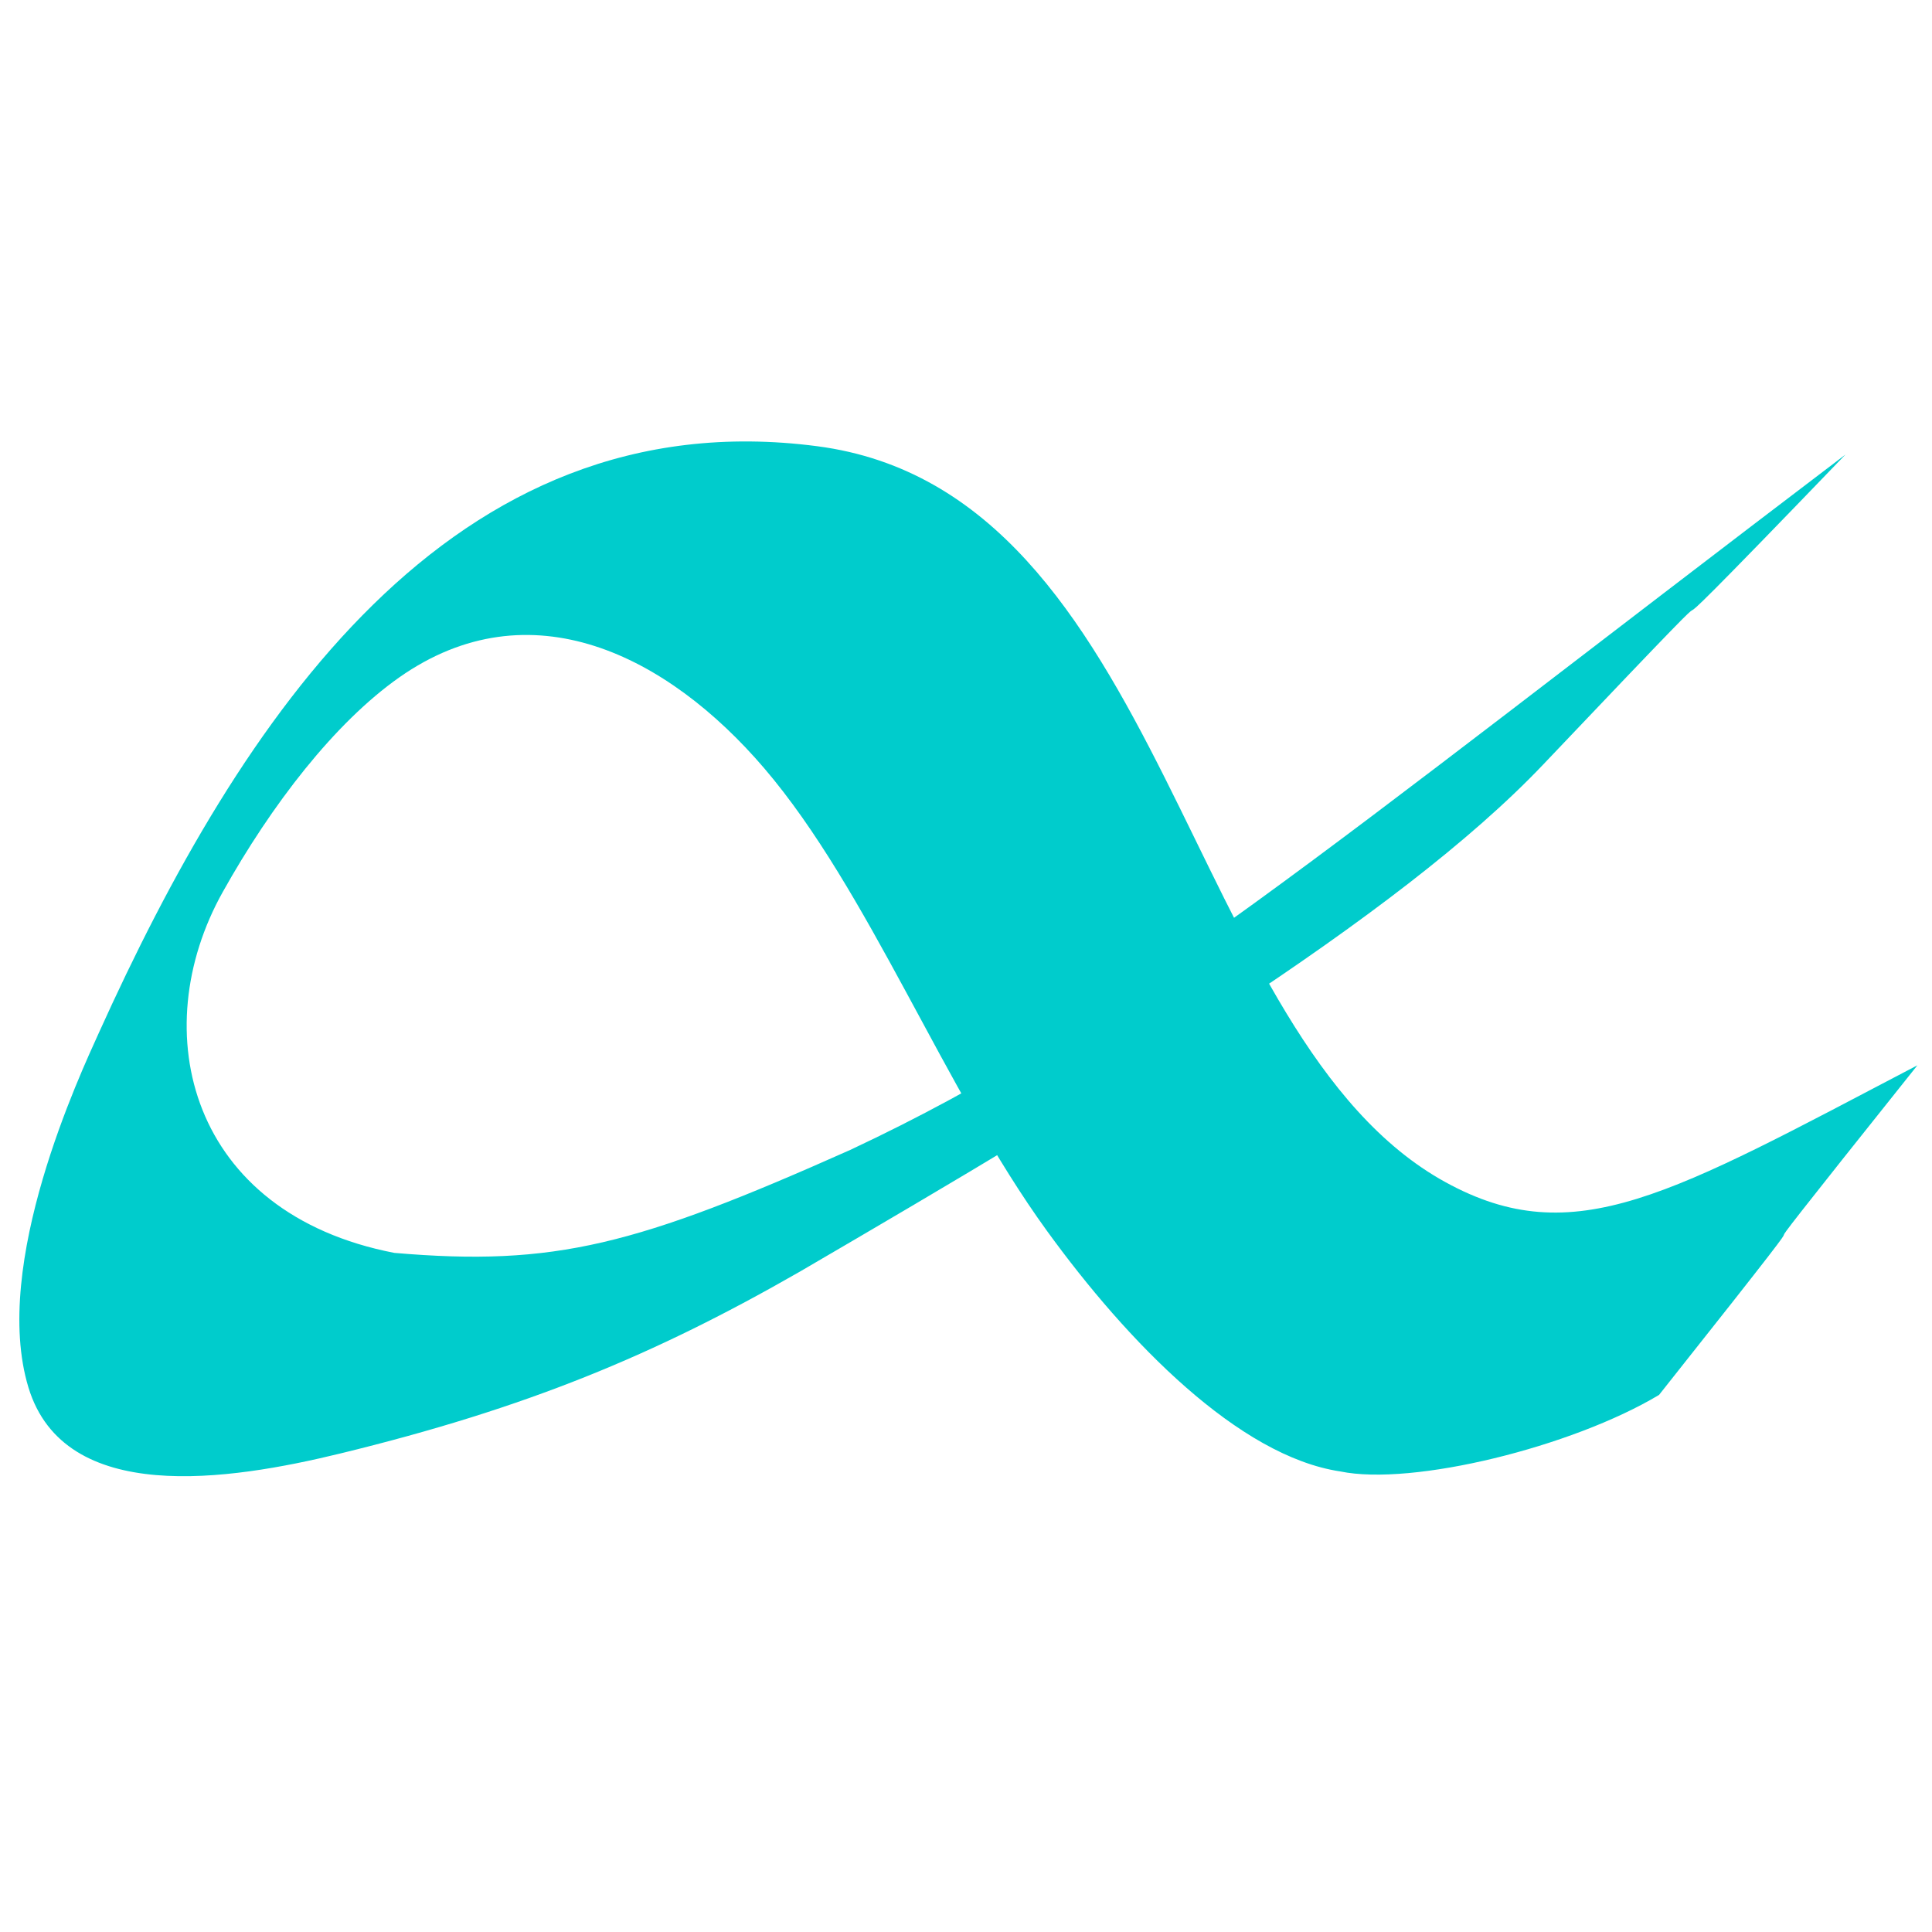
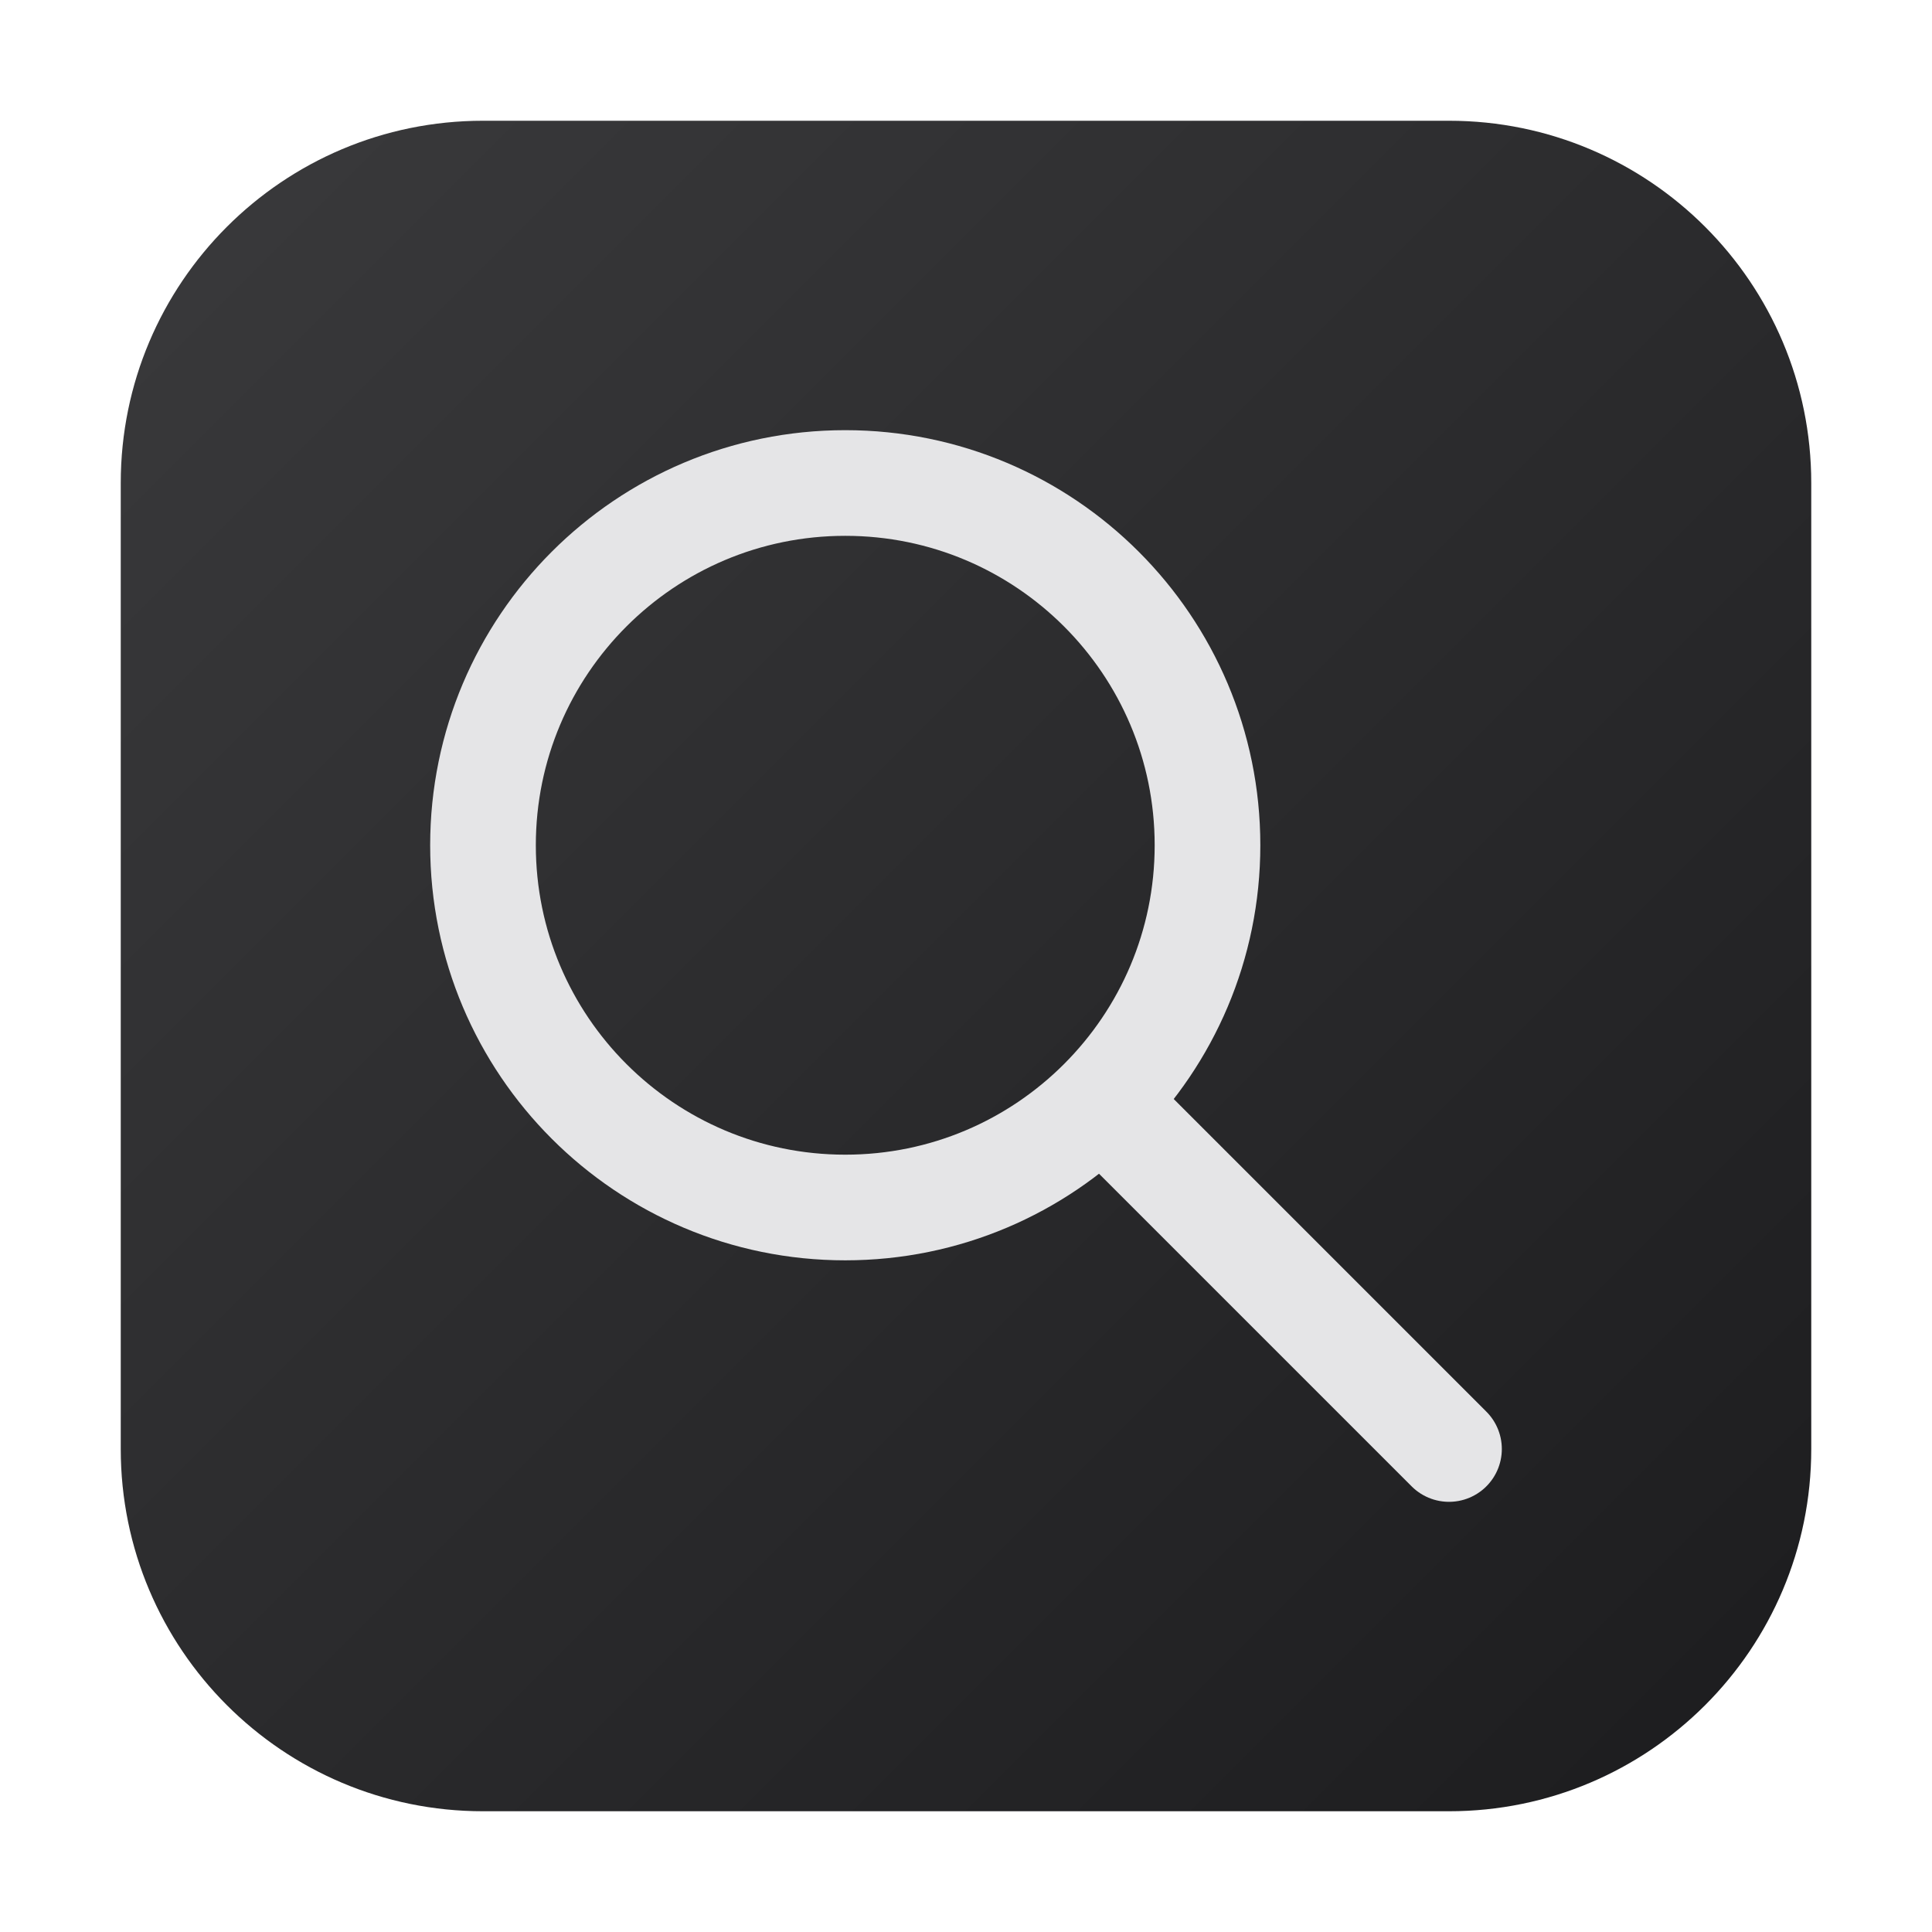
- <svg xmlns="http://www.w3.org/2000/svg" version="1.1" width="1024" height="1024" id="svg1">
-   <defs id="defs1" />
-   <g transform="matrix(8.399908,0,0,8.399908,-130.5565,-286.7949)" id="g1">
-     <path d="m 136.525,101.365 c -16.514,20.688 -0.516,0.904 -16.3,20.795 -5.495,3.288 -15.569,5.771 -20.123,4.826 -6.385,-0.963 -13.381,-8.114 -18.512,-15.196 C 75.098,102.828 70.342,90.309 63.763,82.617 57.659,75.48 48.98,71.092 40.735,76.885 c -4.076,2.868 -8.055,8.026 -11.14,13.546 -4.928,8.811 -2.078,20.267 10.826,22.766 10.155,0.875 15.296,-0.49 28.767,-6.495 17.366,-8.14 29.74,-18.781 62.802,-43.879 -18.468,19.179 -0.964,0.493 -19.072,19.558 -9.196,9.682 -27.609,20.749 -46.927,32.012 -9.155,5.251 -17.201,8.593 -28.969,11.461 -7.043,1.717 -17.413,3.309 -19.685,-4.165 -2.366,-7.79 3.28,-19.8 4.456,-22.404 8.877,-19.631 22.134,-40.014 45.312,-36.987 22.105,2.889 23.148,37.376 39.647,46.439 8.125,4.462 14.185,0.782 29.771,-7.373 z" fill="#00cccc" stroke="none" id="path1" />
-   </g>
+ <svg xmlns="http://www.w3.org/2000/svg" width="256" height="256" viewBox="0 0 256 256">
+   <defs>
+     <linearGradient id="bg" x1="0" y1="0" x2="1" y2="1">
+       <stop offset="0%" stop-color="#3A3A3C" />
+       <stop offset="100%" stop-color="#1C1C1E" />
+     </linearGradient>
+   </defs>
+   <rect x="16" y="16" width="224" height="224" rx="48" ry="48" fill="url(#bg)" />
+   <circle cx="112" cy="112" r="48" fill="none" stroke="#E5E5E7" stroke-width="14" stroke-linecap="round" />
+   <line x1="148" y1="148" x2="192" y2="192" stroke="#E5E5E7" stroke-width="14" stroke-linecap="round" />
</svg>
